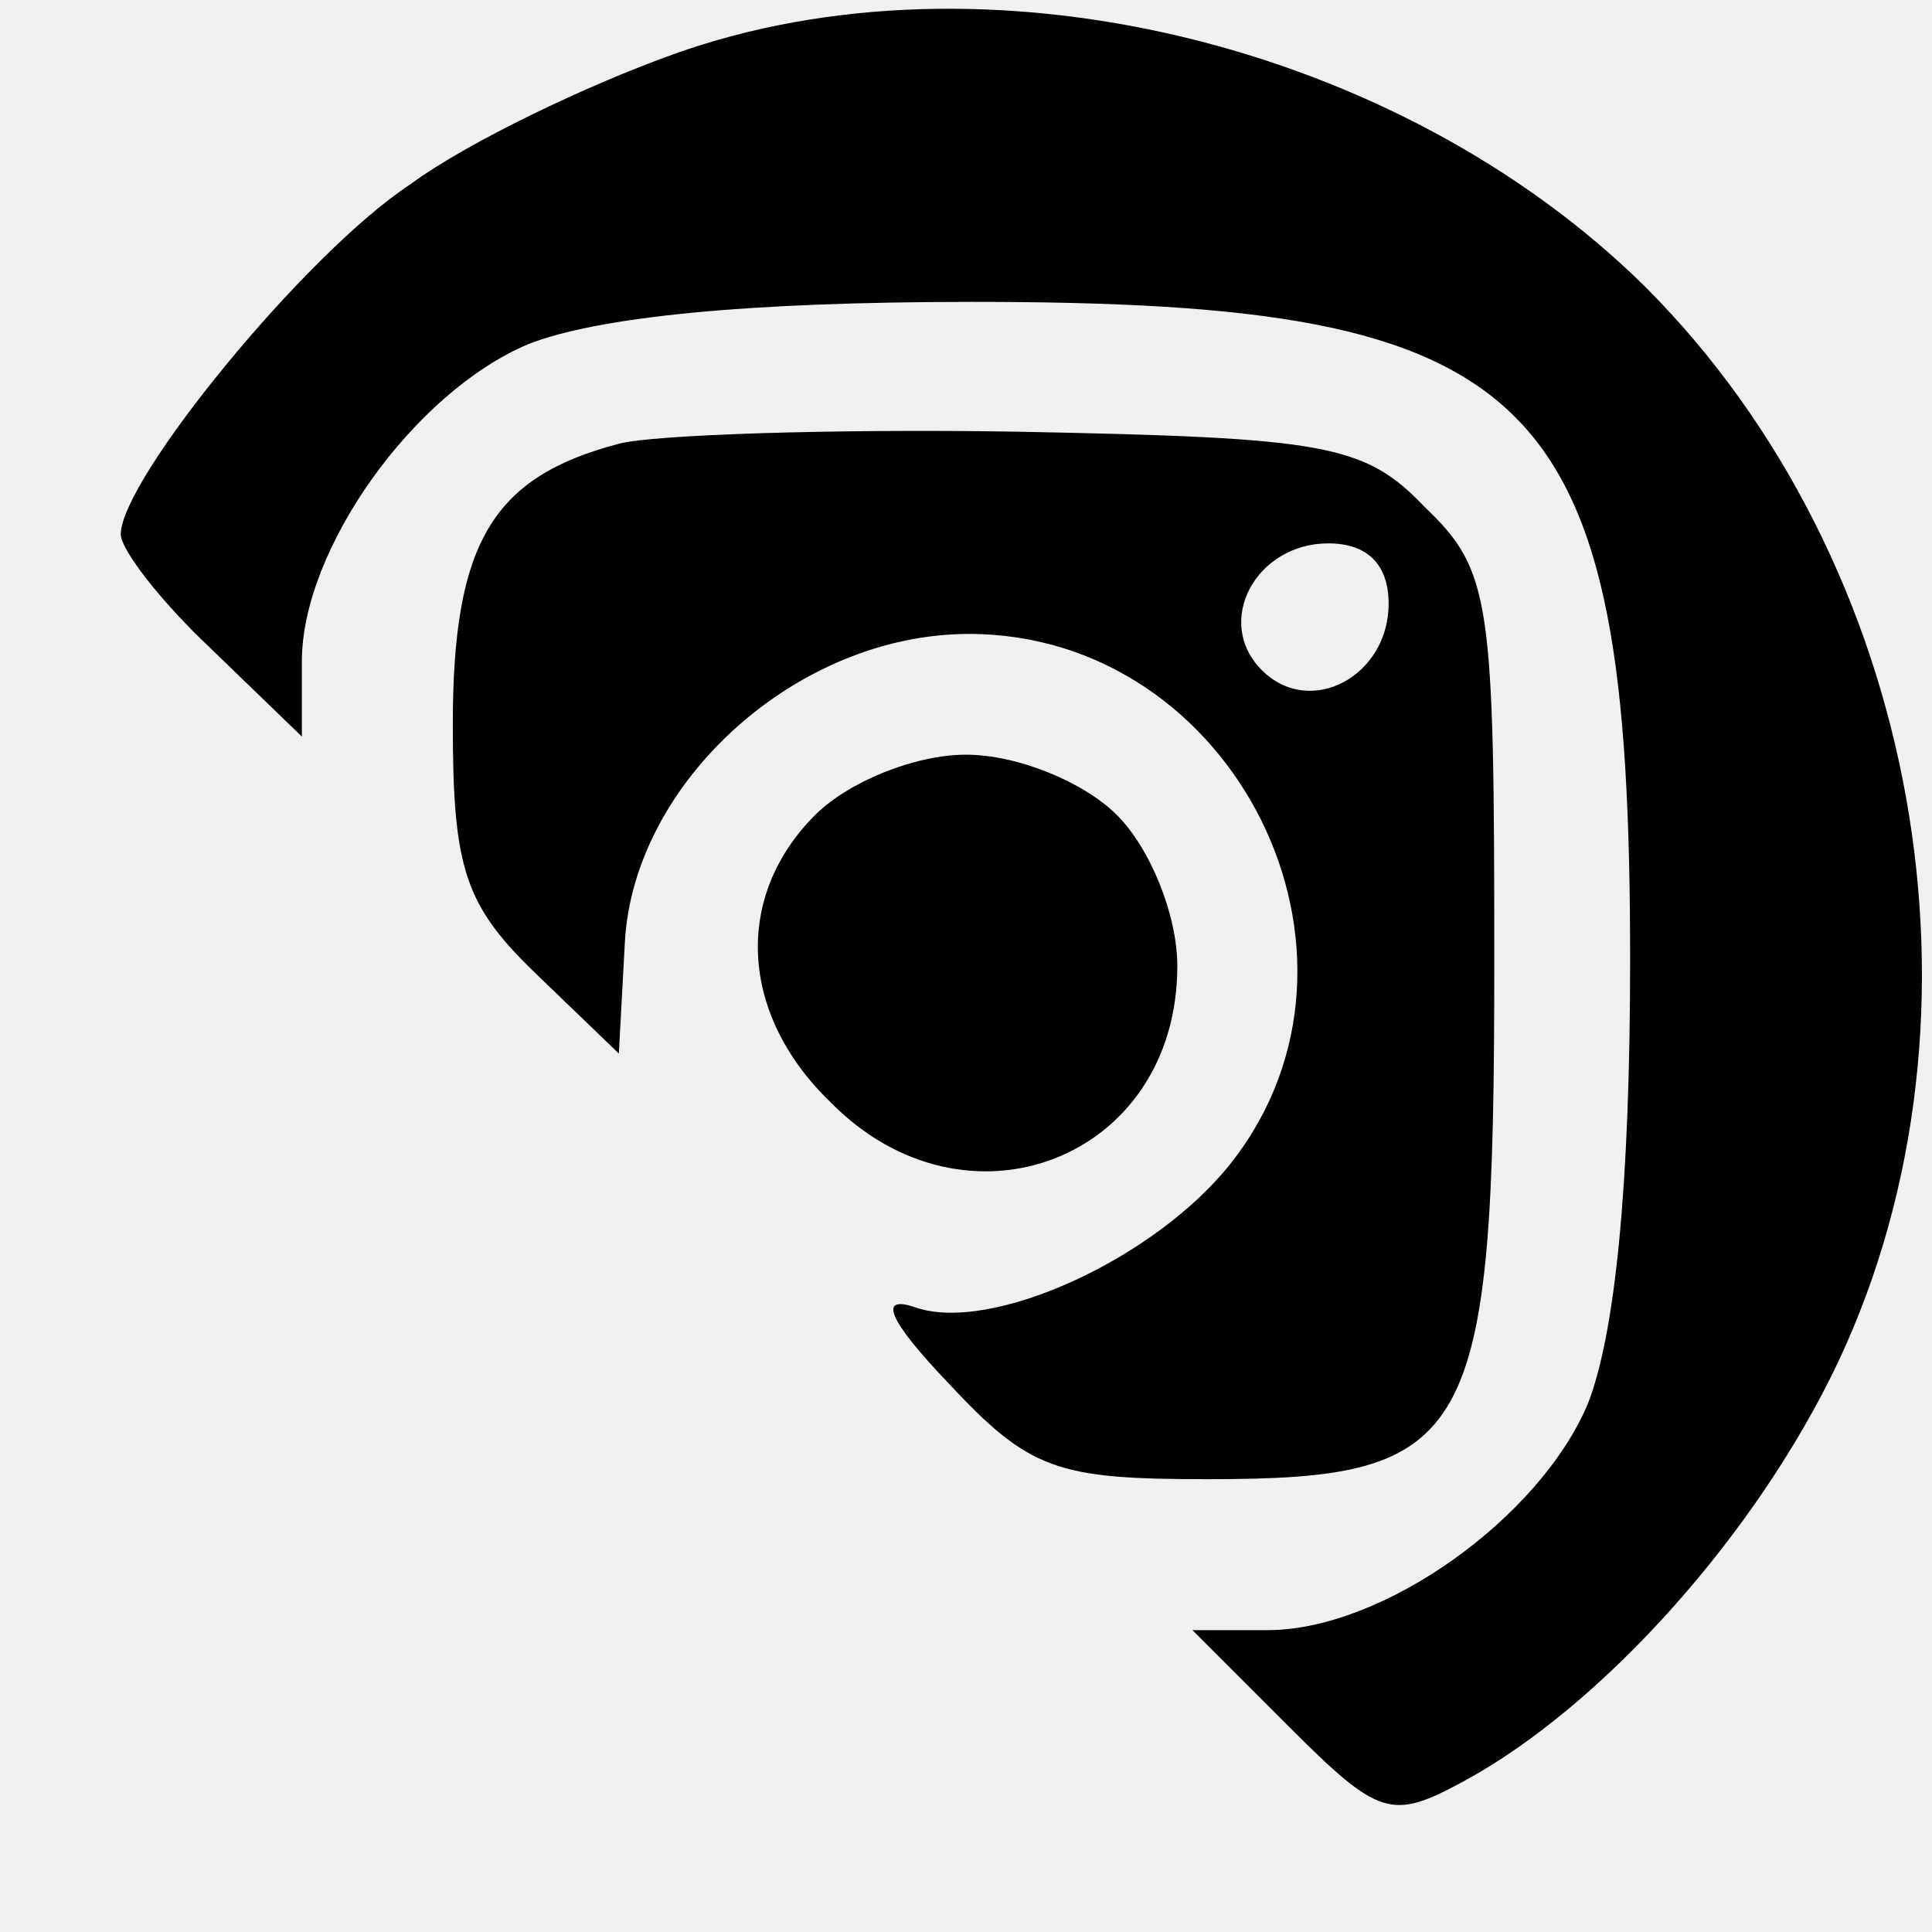
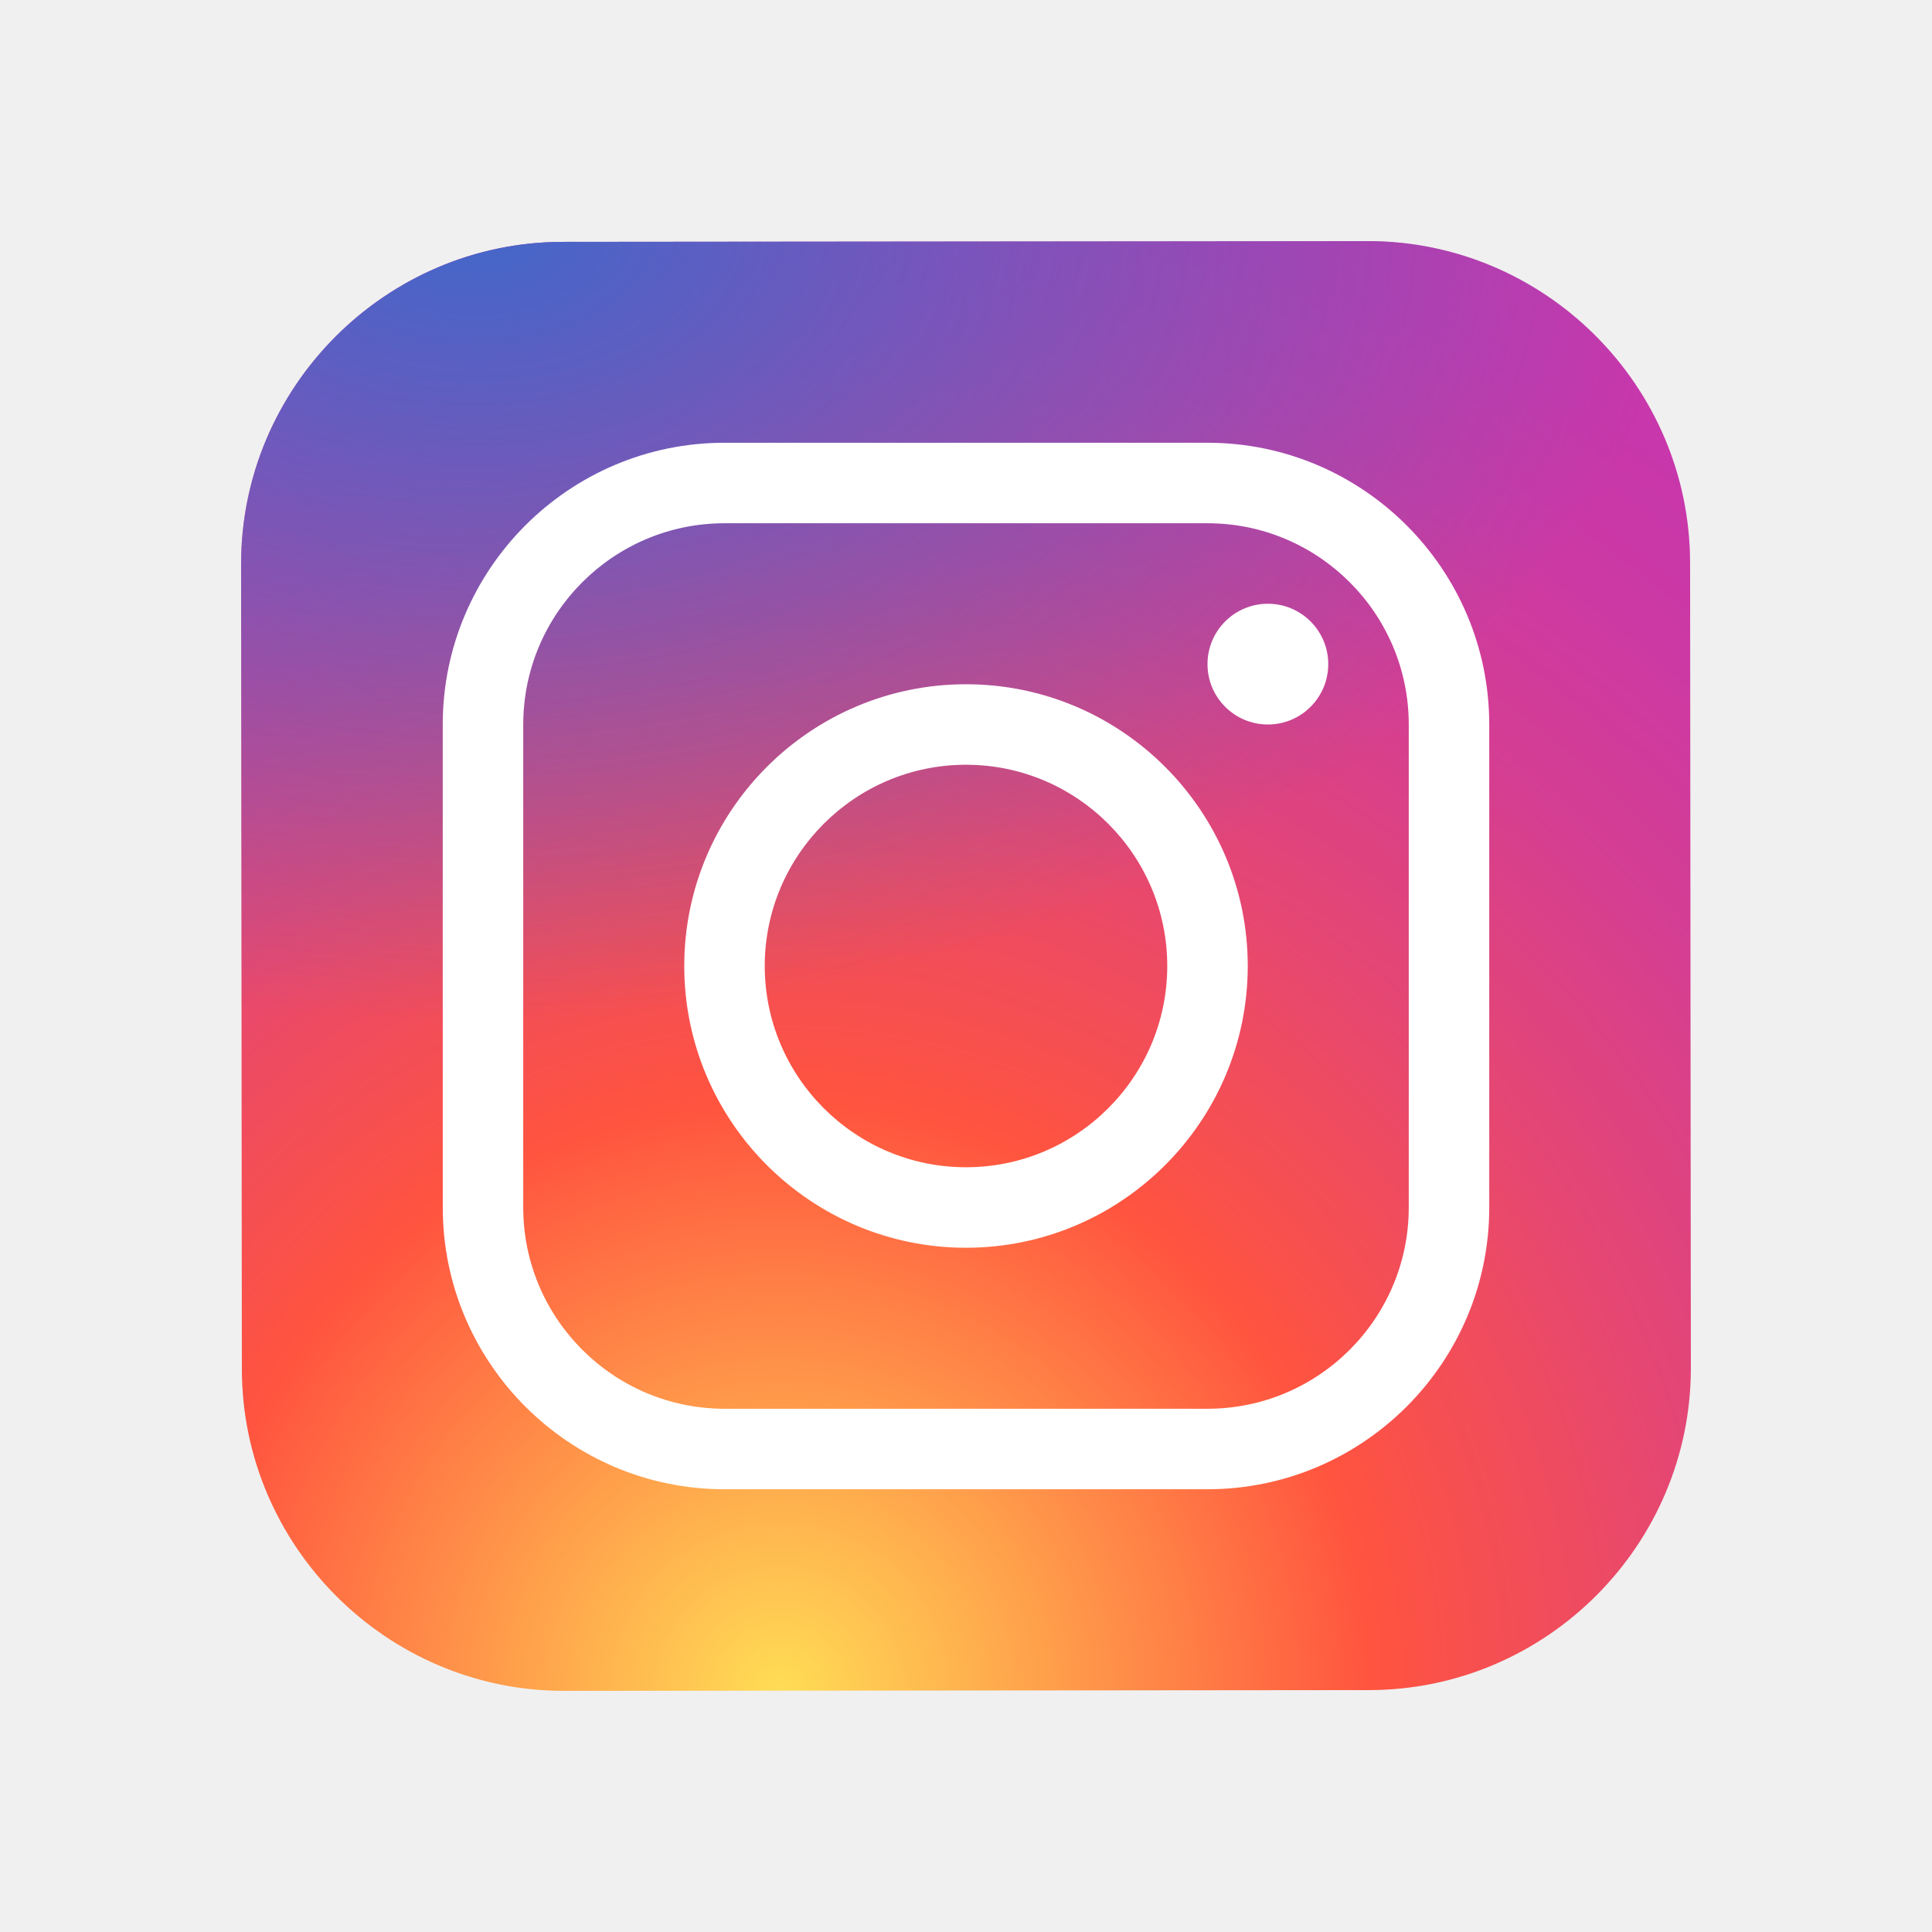
- <svg xmlns="http://www.w3.org/2000/svg" version="1.0" width="64pt" height="64pt" viewBox="0 0 64 64" preserveAspectRatio="xMidYMid meet">
-   <g transform="translate(0,64) scale(0.1,-0.1)" fill="#000000" stroke="none">
-     <path d="M223 622 c-28 -10 -68 -29 -87 -43 -35 -23 -96 -98 -96 -116 0 -5 13 -22 30 -38 l30 -29 0 25 c0 37 37 89 75 105 23 9 72 14 147 14 189 0 218 -29 218 -218 0 -75 -5 -124 -14 -147 -16 -38 -68 -75 -106 -75 l-25 0 32 -32 c30 -30 34 -31 58 -18 46 25 97 82 124 139 54 115 27 265 -64 356 -82 81 -219 114 -322 77z" />
-     <path d="M205 493 c-42 -11 -55 -33 -55 -93 0 -48 4 -60 28 -83 l27 -26 2 37 c3 53 57 102 114 102 88 0 141 -106 87 -175 -25 -32 -80 -57 -105 -48 -12 4 -9 -4 11 -25 27 -29 36 -32 86 -32 88 0 95 12 95 171 0 120 -1 130 -23 151 -20 21 -33 23 -135 25 -61 1 -121 -1 -132 -4z m255 -53 c0 -24 -26 -38 -42 -22 -16 16 -2 42 22 42 13 0 20 -7 20 -20z" />
-     <path d="M270 370 c-27 -27 -25 -66 5 -95 45 -46 115 -19 115 45 0 17 -9 39 -20 50 -11 11 -33 20 -50 20 -17 0 -39 -9 -50 -20z" />
-   </g>
+ <svg xmlns="http://www.w3.org/2000/svg" viewBox="0 0 48 48" width="48px" height="48px">
+   <radialGradient id="yOrnnhliCrdS2gy~4tD8ma" cx="19.38" cy="42.035" r="44.899" gradientUnits="userSpaceOnUse">
+     <stop offset="0" stop-color="#fd5" />
+     <stop offset=".328" stop-color="#ff543f" />
+     <stop offset=".348" stop-color="#fc5245" />
+     <stop offset=".504" stop-color="#e64771" />
+     <stop offset=".643" stop-color="#d53e91" />
+     <stop offset=".761" stop-color="#cc39a4" />
+     <stop offset=".841" stop-color="#c837ab" />
+   </radialGradient>
+   <path fill="url(#yOrnnhliCrdS2gy~4tD8ma)" d="M34.017,41.99l-20,0.019c-4.4,0.004-8.003-3.592-8.008-7.992l-0.019-20 c-0.004-4.4,3.592-8.003,7.992-8.008l20-0.019c4.4-0.004,8.003,3.592,8.008,7.992l0.019,20 C42.014,38.383,38.417,41.986,34.017,41.99z" />
+   <radialGradient id="yOrnnhliCrdS2gy~4tD8mb" cx="11.786" cy="5.54" r="29.813" gradientTransform="matrix(1 0 0 .6663 0 1.849)" gradientUnits="userSpaceOnUse">
+     <stop offset="0" stop-color="#4168c9" />
+     <stop offset=".999" stop-color="#4168c9" stop-opacity="0" />
+   </radialGradient>
+   <path fill="url(#yOrnnhliCrdS2gy~4tD8mb)" d="M34.017,41.99l-20,0.019c-4.4,0.004-8.003-3.592-8.008-7.992l-0.019-20 c-0.004-4.4,3.592-8.003,7.992-8.008l20-0.019c4.4-0.004,8.003,3.592,8.008,7.992l0.019,20 C42.014,38.383,38.417,41.986,34.017,41.99z" />
+   <path fill="#fff" d="M24,31c-3.859,0-7-3.14-7-7s3.141-7,7-7s7,3.14,7,7S27.859,31,24,31z M24,19c-2.757,0-5,2.243-5,5 s2.243,5,5,5s5-2.243,5-5S26.757,19,24,19z" />
+   <circle cx="31.5" cy="16.5" r="1.5" fill="#fff" />
+   <path fill="#fff" d="M30,37H18c-3.859,0-7-3.14-7-7V18c0-3.86,3.141-7,7-7h12c3.859,0,7,3.14,7,7v12 C37,33.86,33.859,37,30,37z M18,13c-2.757,0-5,2.243-5,5v12c0,2.757,2.243,5,5,5h12c2.757,0,5-2.243,5-5V18c0-2.757-2.243-5-5-5H18z" />
</svg>
